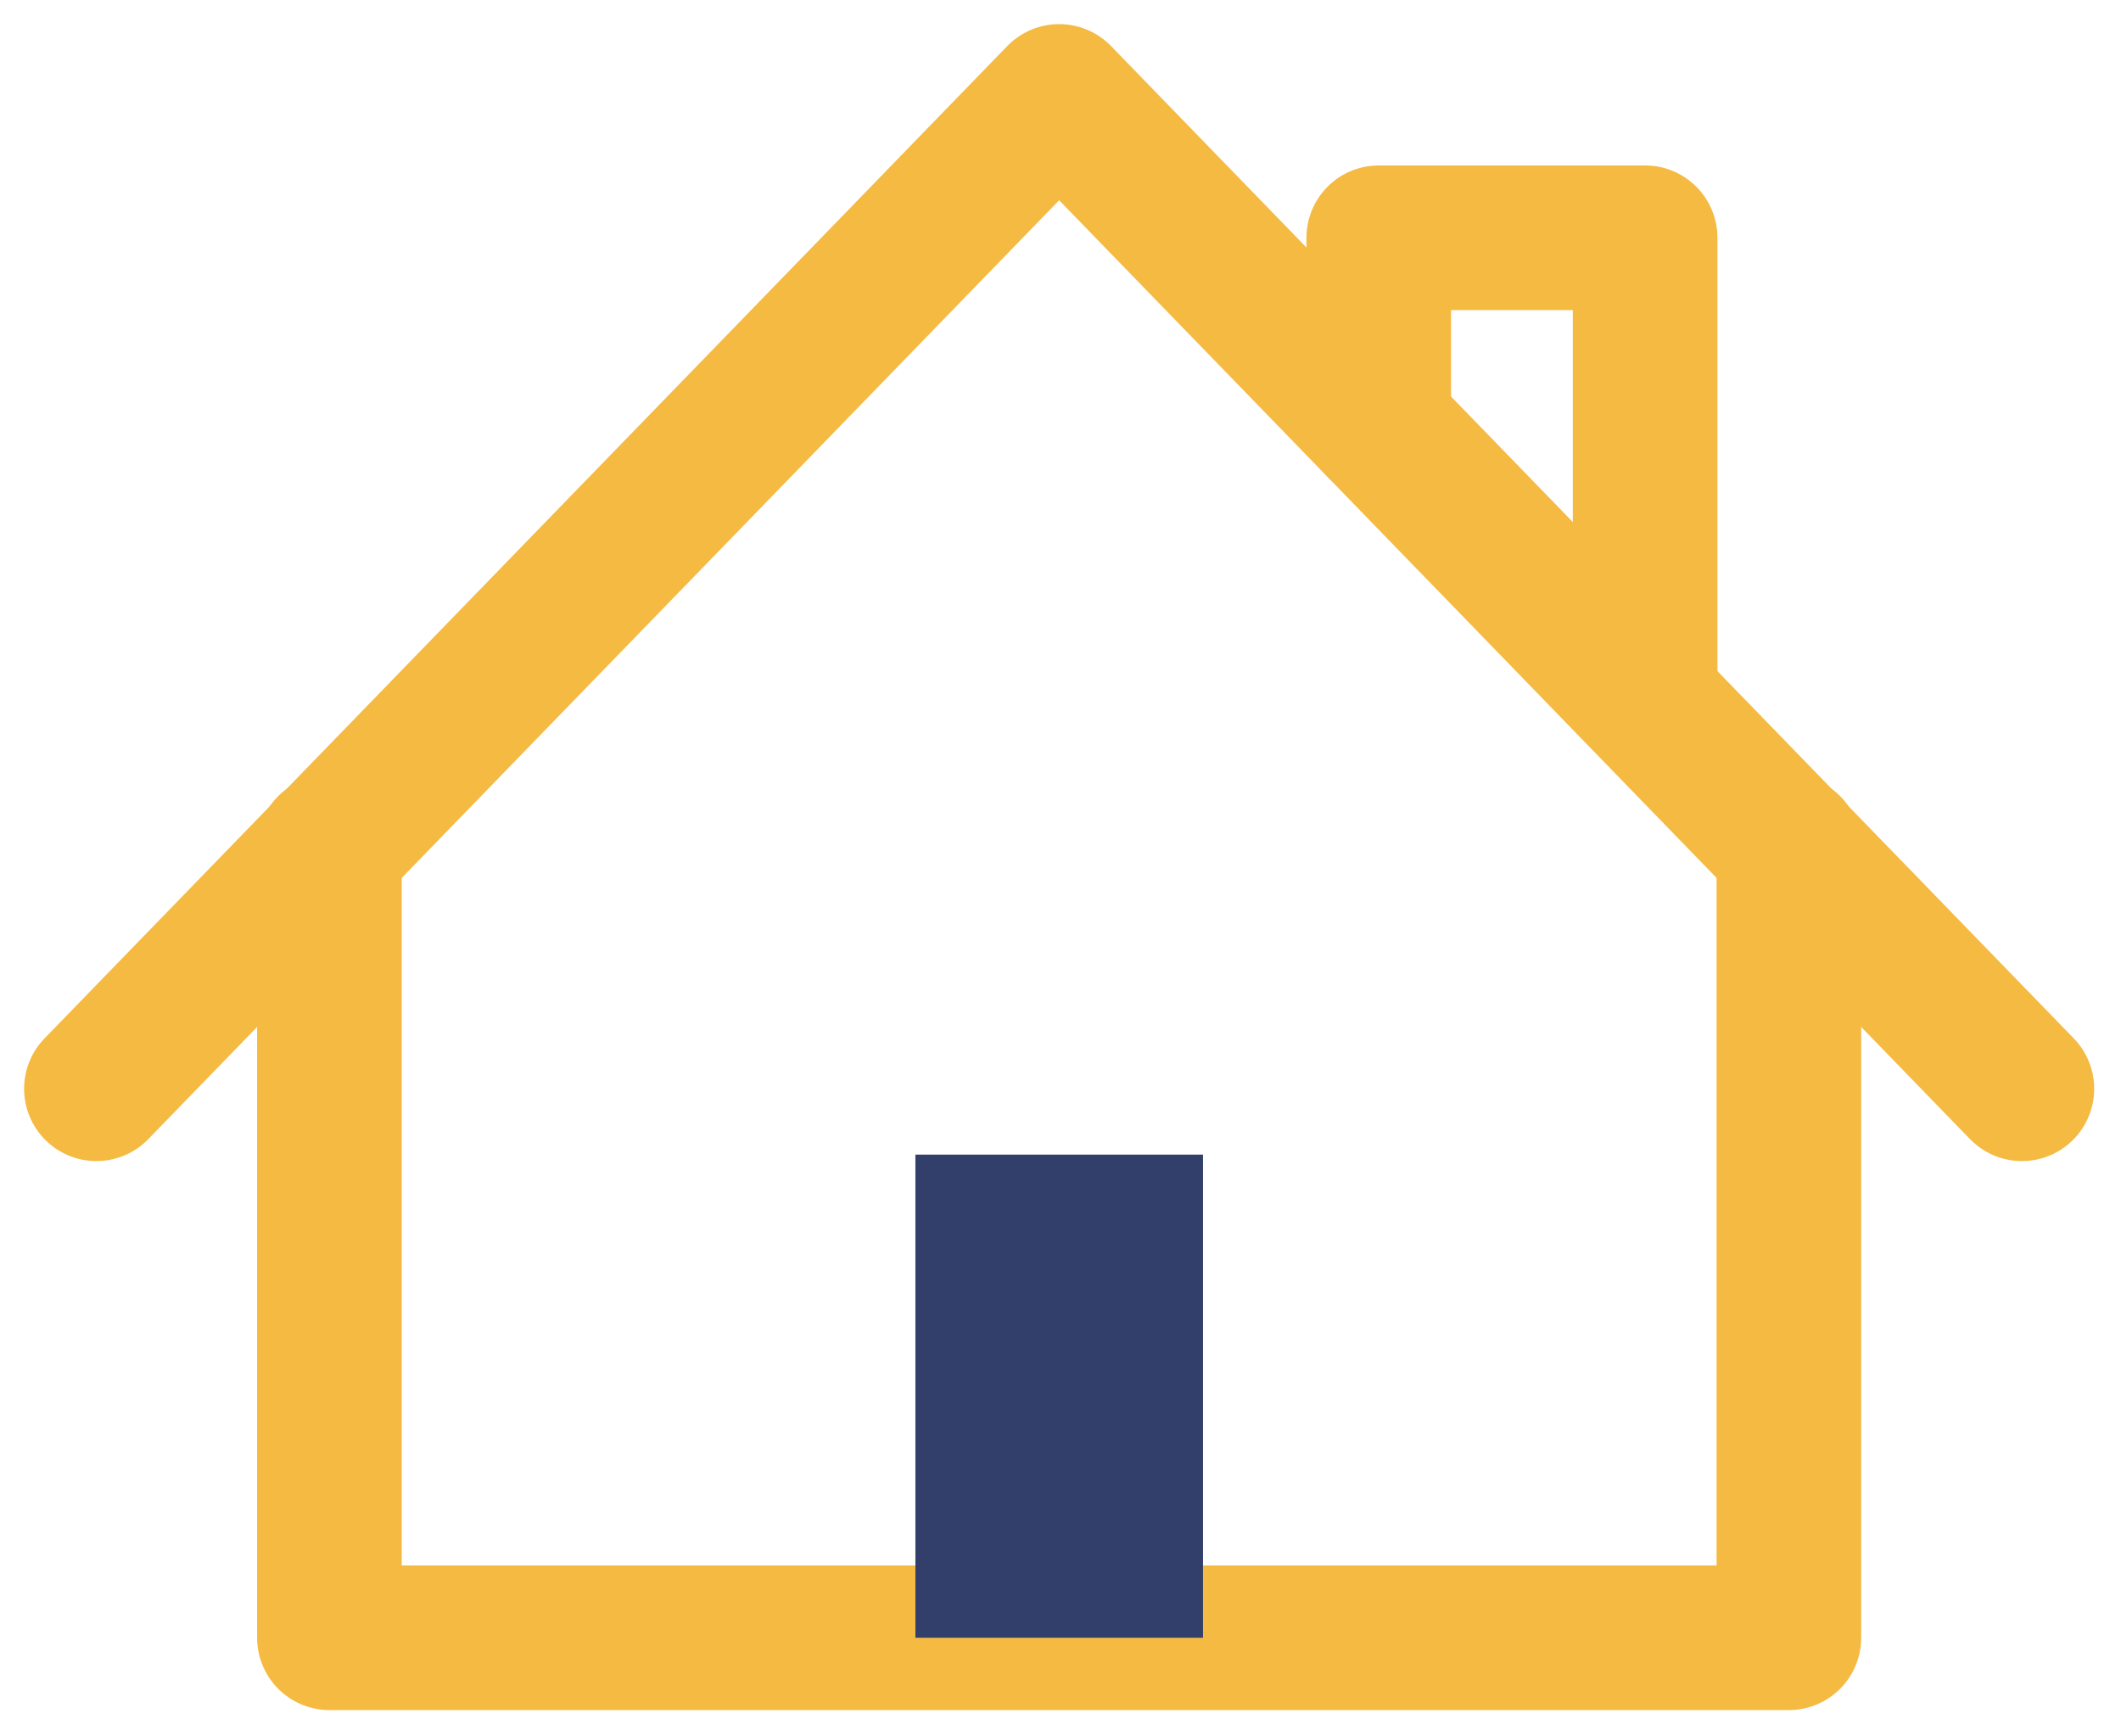
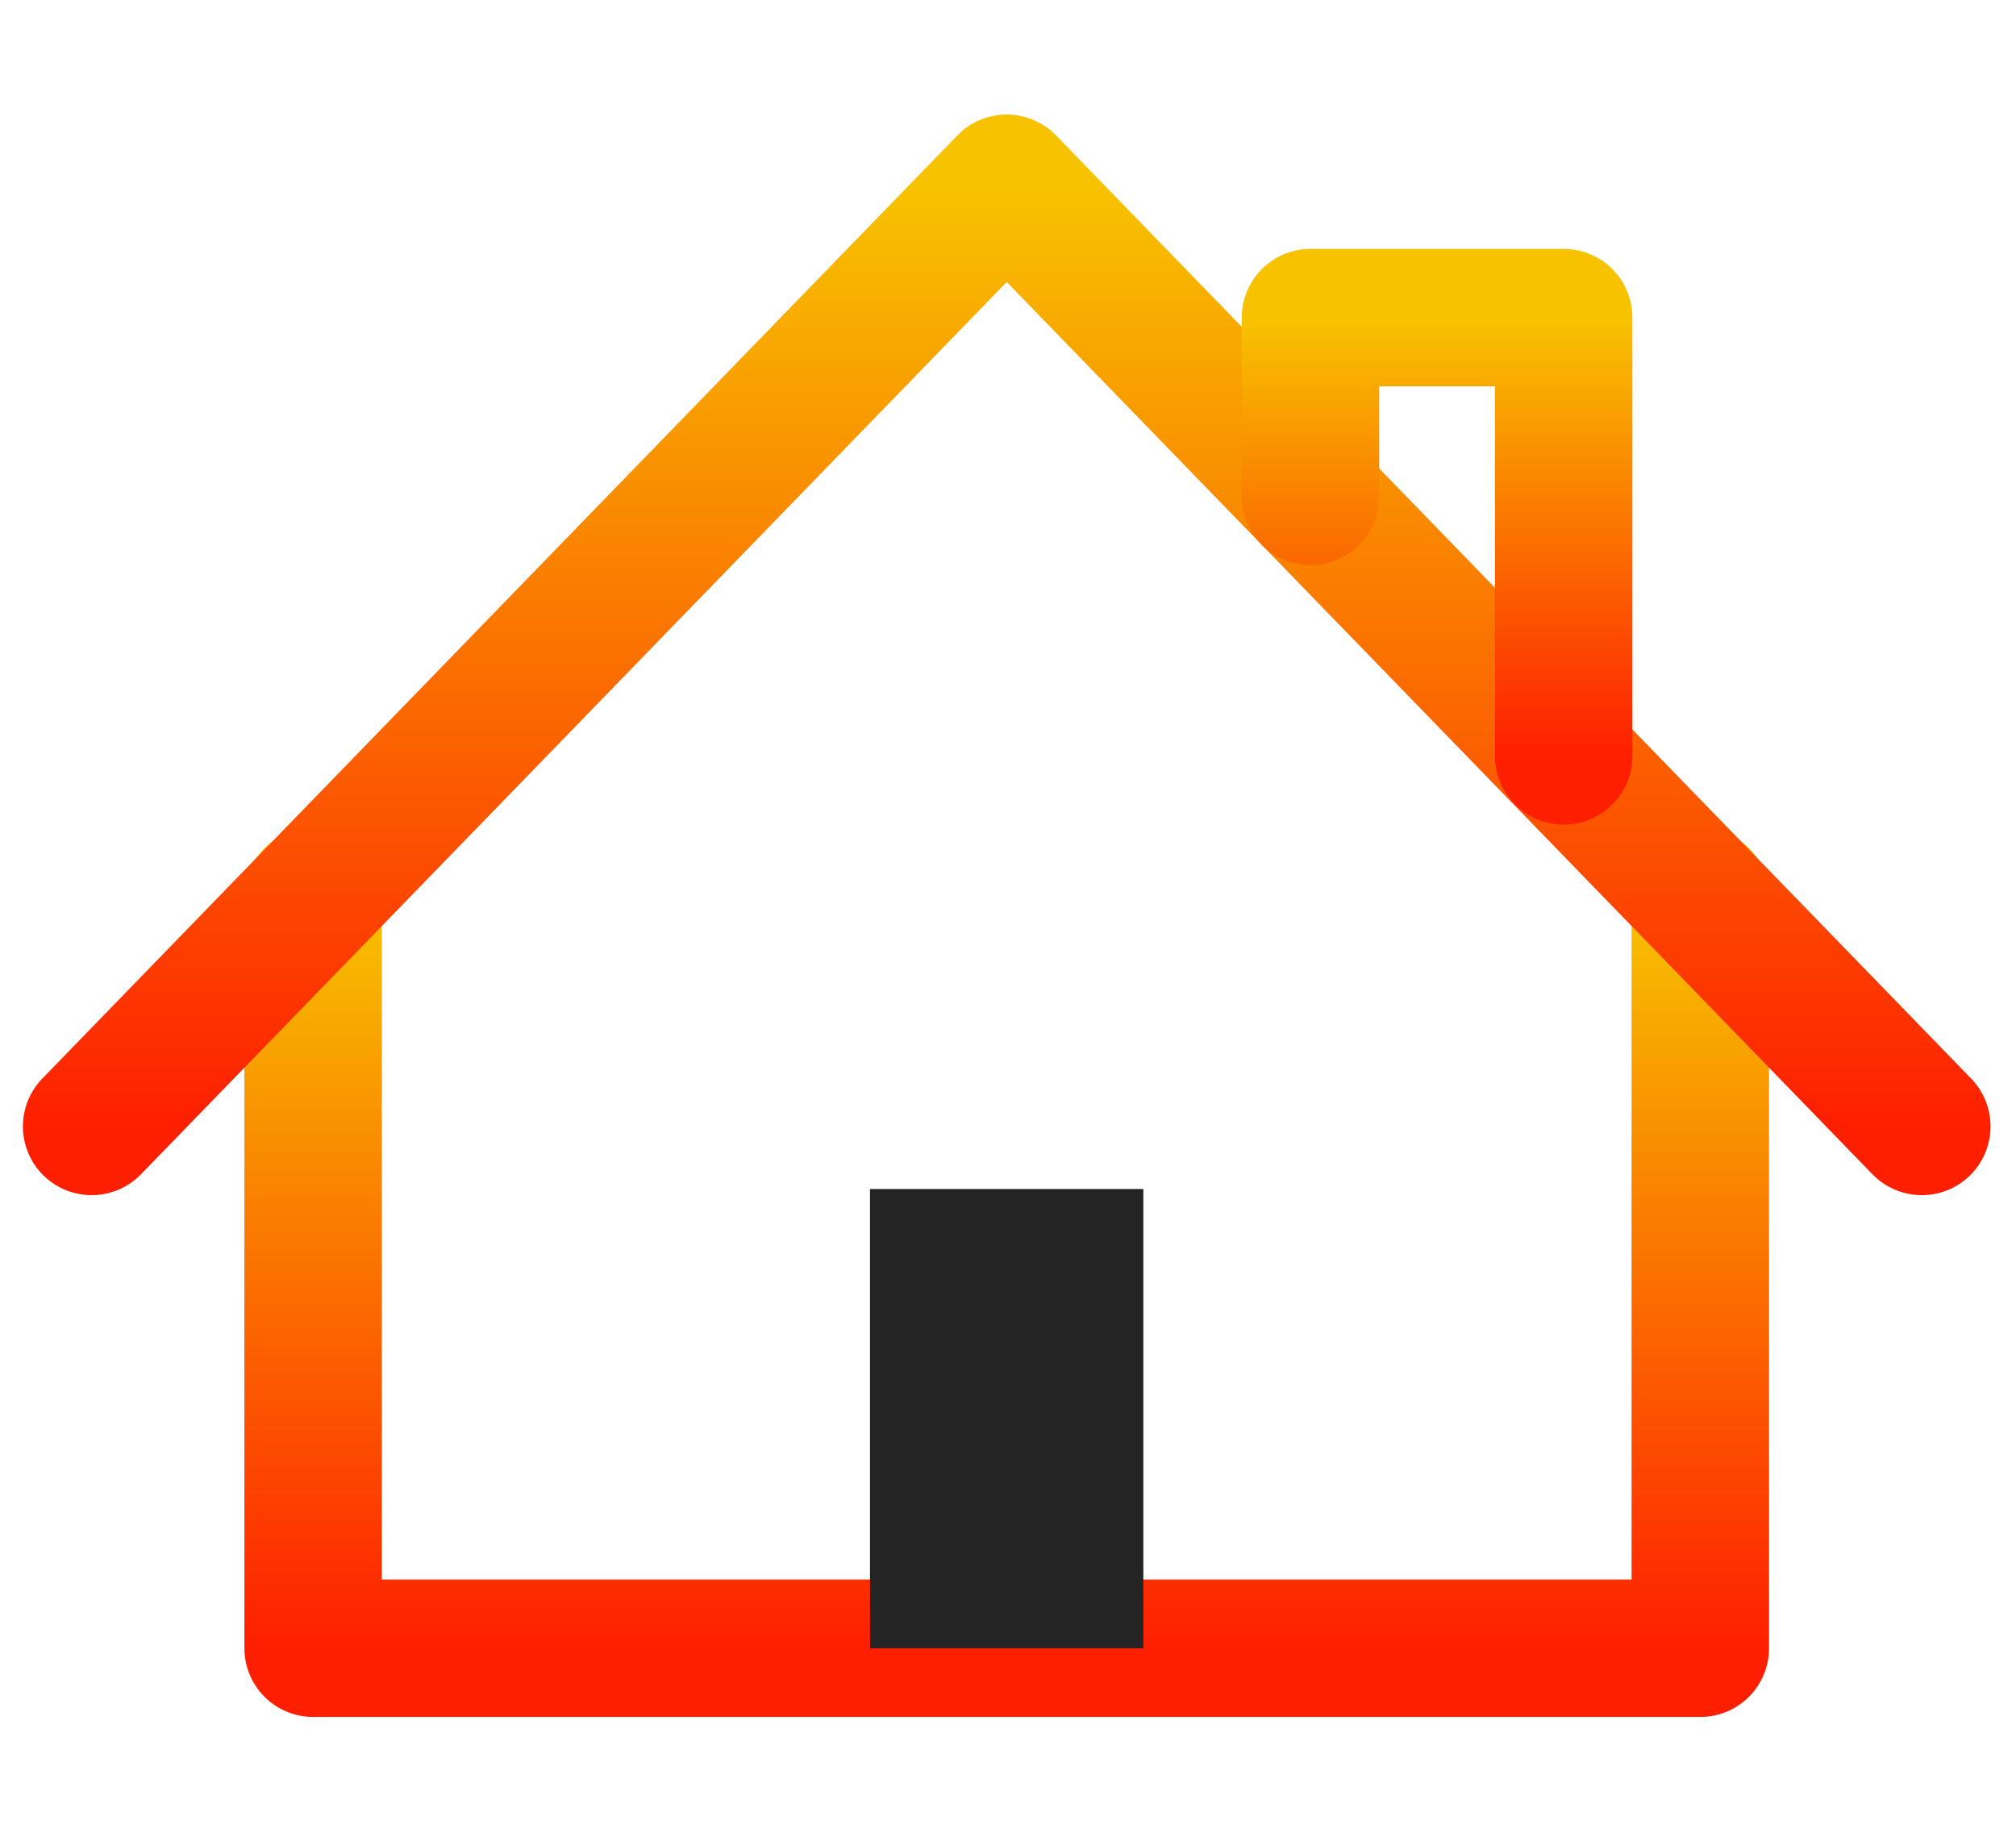
- <svg xmlns="http://www.w3.org/2000/svg" width="22" height="18" viewBox="0 0 22 18" fill="none">
-   <path d="M18.555 8.786V16.986H3.417V8.786" stroke="#F5BA42" stroke-width="1.5" stroke-linecap="round" stroke-linejoin="round" />
-   <path d="M20.972 11.292L10.986 1L1 11.292" stroke="#F5BA42" stroke-width="1.5" stroke-linecap="round" stroke-linejoin="round" />
-   <path d="M14.301 4.416V2.466H17.064V7.249" stroke="#F5BA42" stroke-width="1.5" stroke-linecap="round" stroke-linejoin="round" />
-   <rect x="9.495" y="11.975" width="2.983" height="5.011" fill="#333F6B" />
+ <svg xmlns="http://www.w3.org/2000/svg" width="22" height="20" viewBox="0 0 22 20" fill="none">
+   <path d="M18.555 9.786V17.986H3.417V9.786" stroke="url(#paint0_linear)" stroke-width="1.5" stroke-linecap="round" stroke-linejoin="round" />
+   <path d="M20.972 12.292L10.986 2L1 12.292" stroke="url(#paint1_linear)" stroke-width="1.5" stroke-linecap="round" stroke-linejoin="round" />
+   <path d="M14.301 5.416V3.466H17.064V8.249" stroke="url(#paint2_linear)" stroke-width="1.5" stroke-linecap="round" stroke-linejoin="round" />
+   <rect x="9.494" y="12.975" width="2.983" height="5.011" fill="#242424" />
+   <defs>
+     <linearGradient id="paint0_linear" x1="10.986" y1="9.786" x2="10.986" y2="17.986" gradientUnits="userSpaceOnUse">
+       <stop stop-color="#F7C300" />
+       <stop offset="1" stop-color="#FE1F00" />
+     </linearGradient>
+     <linearGradient id="paint1_linear" x1="10.986" y1="2" x2="10.986" y2="12.292" gradientUnits="userSpaceOnUse">
+       <stop stop-color="#F7C300" />
+       <stop offset="1" stop-color="#FE1F00" />
+     </linearGradient>
+     <linearGradient id="paint2_linear" x1="15.682" y1="3.466" x2="15.682" y2="8.249" gradientUnits="userSpaceOnUse">
+       <stop stop-color="#F7C300" />
+       <stop offset="1" stop-color="#FE1F00" />
+     </linearGradient>
+   </defs>
</svg>
